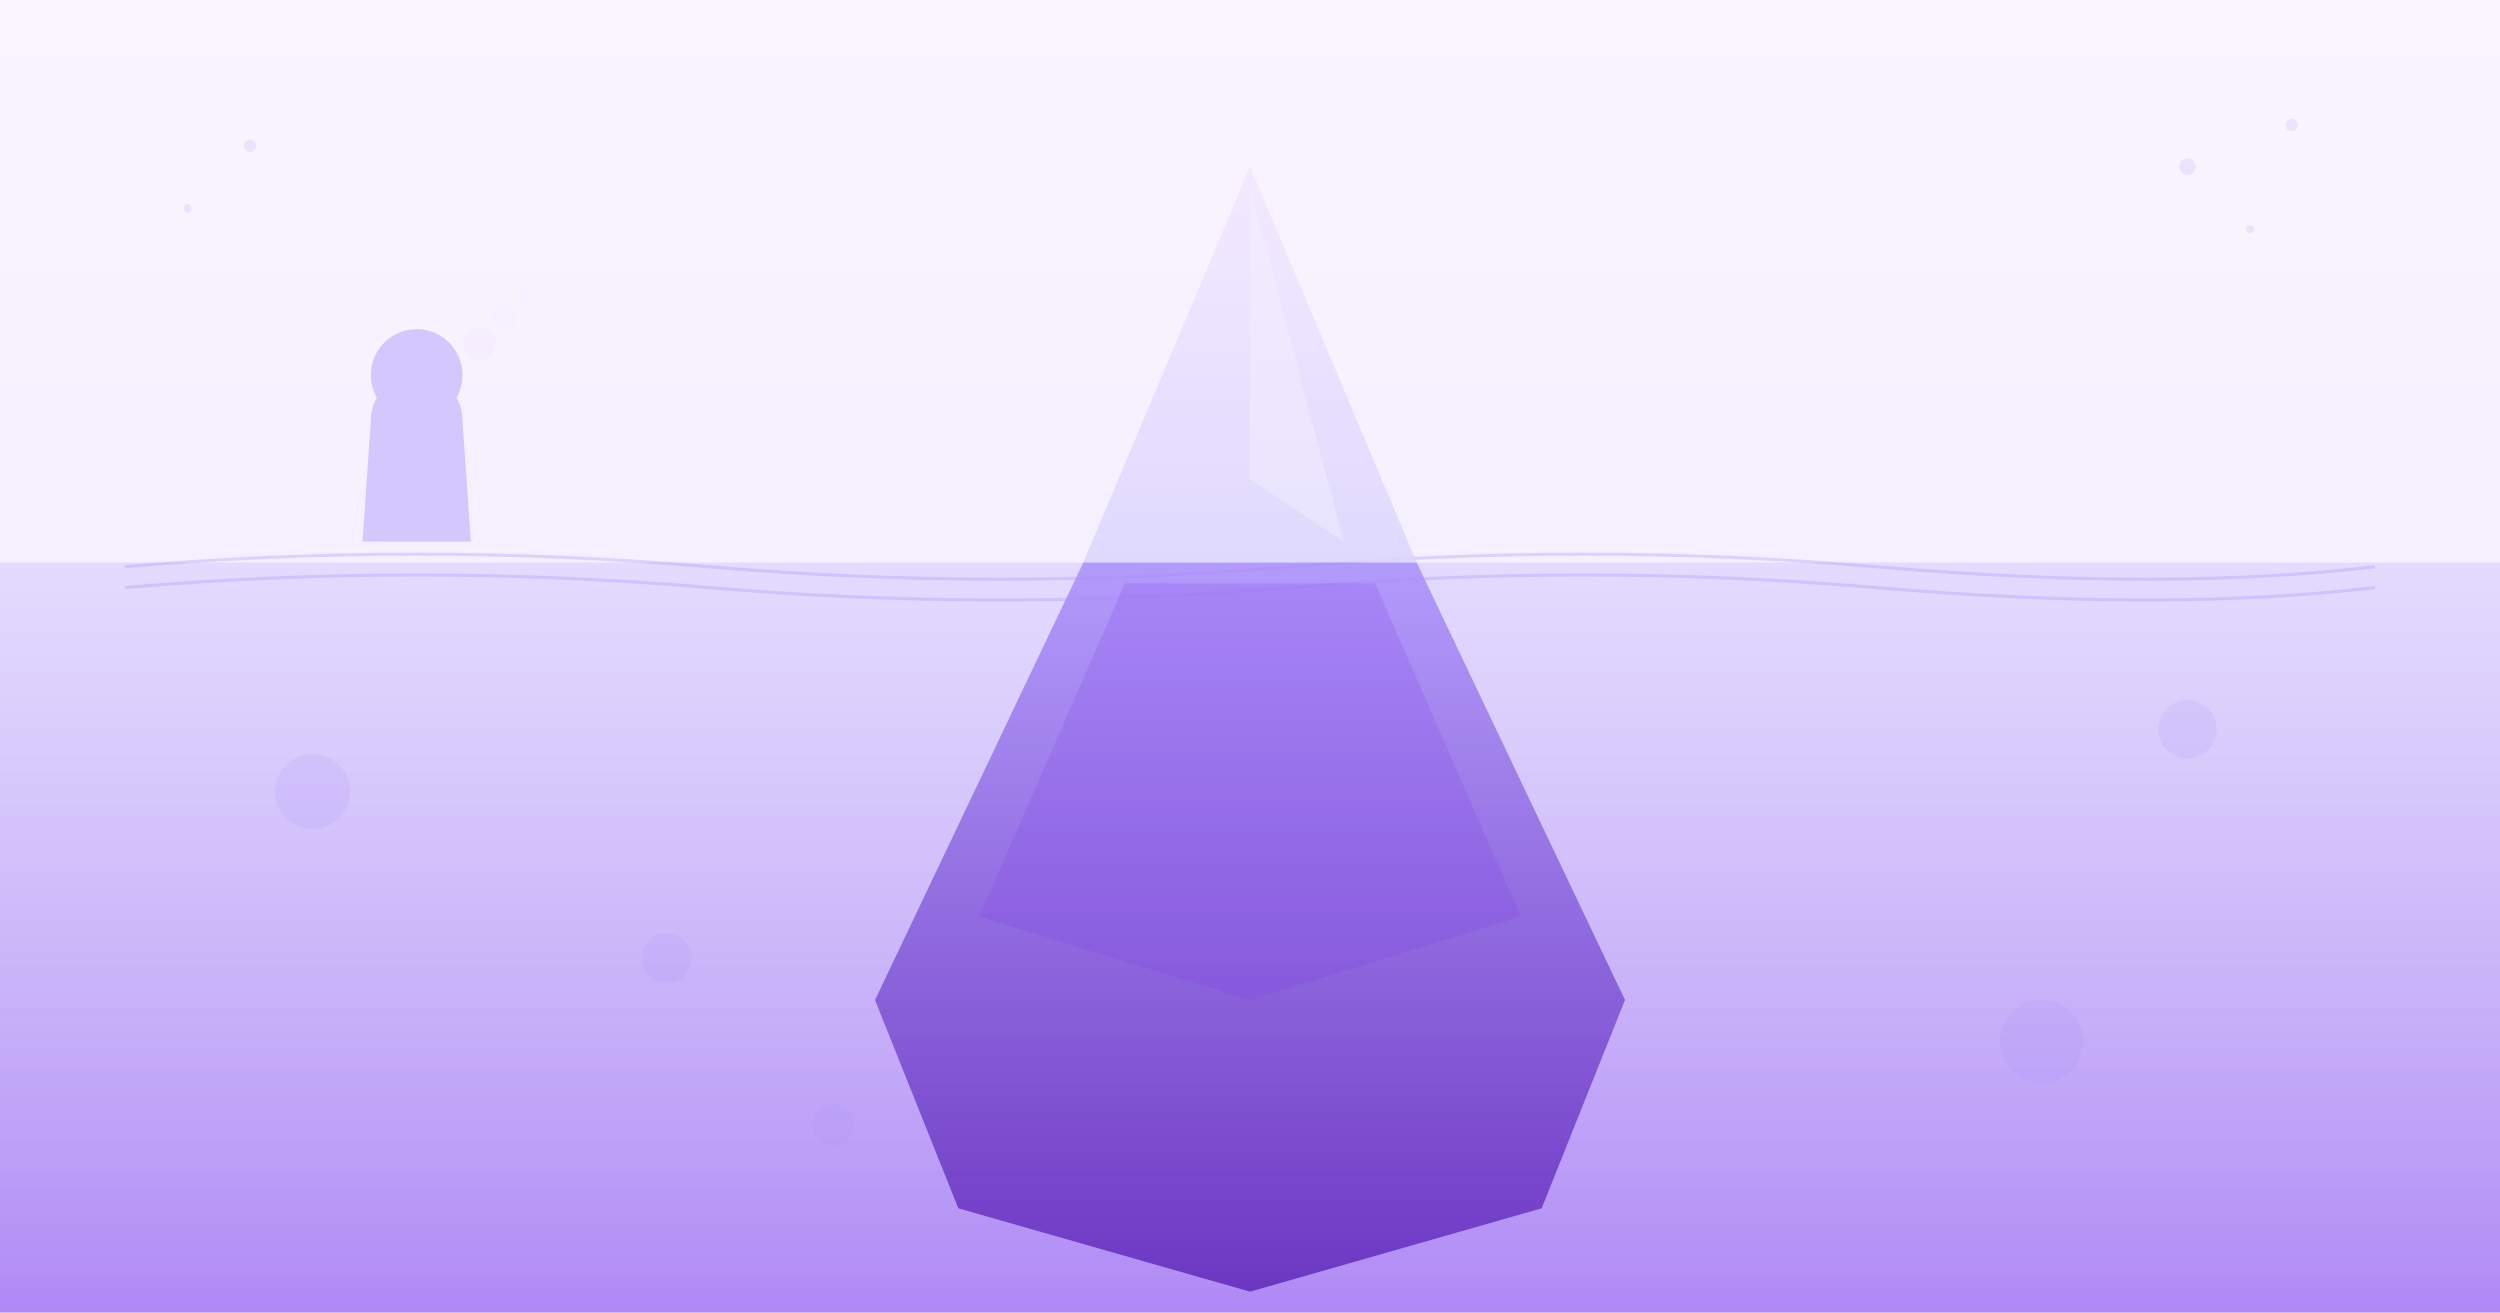
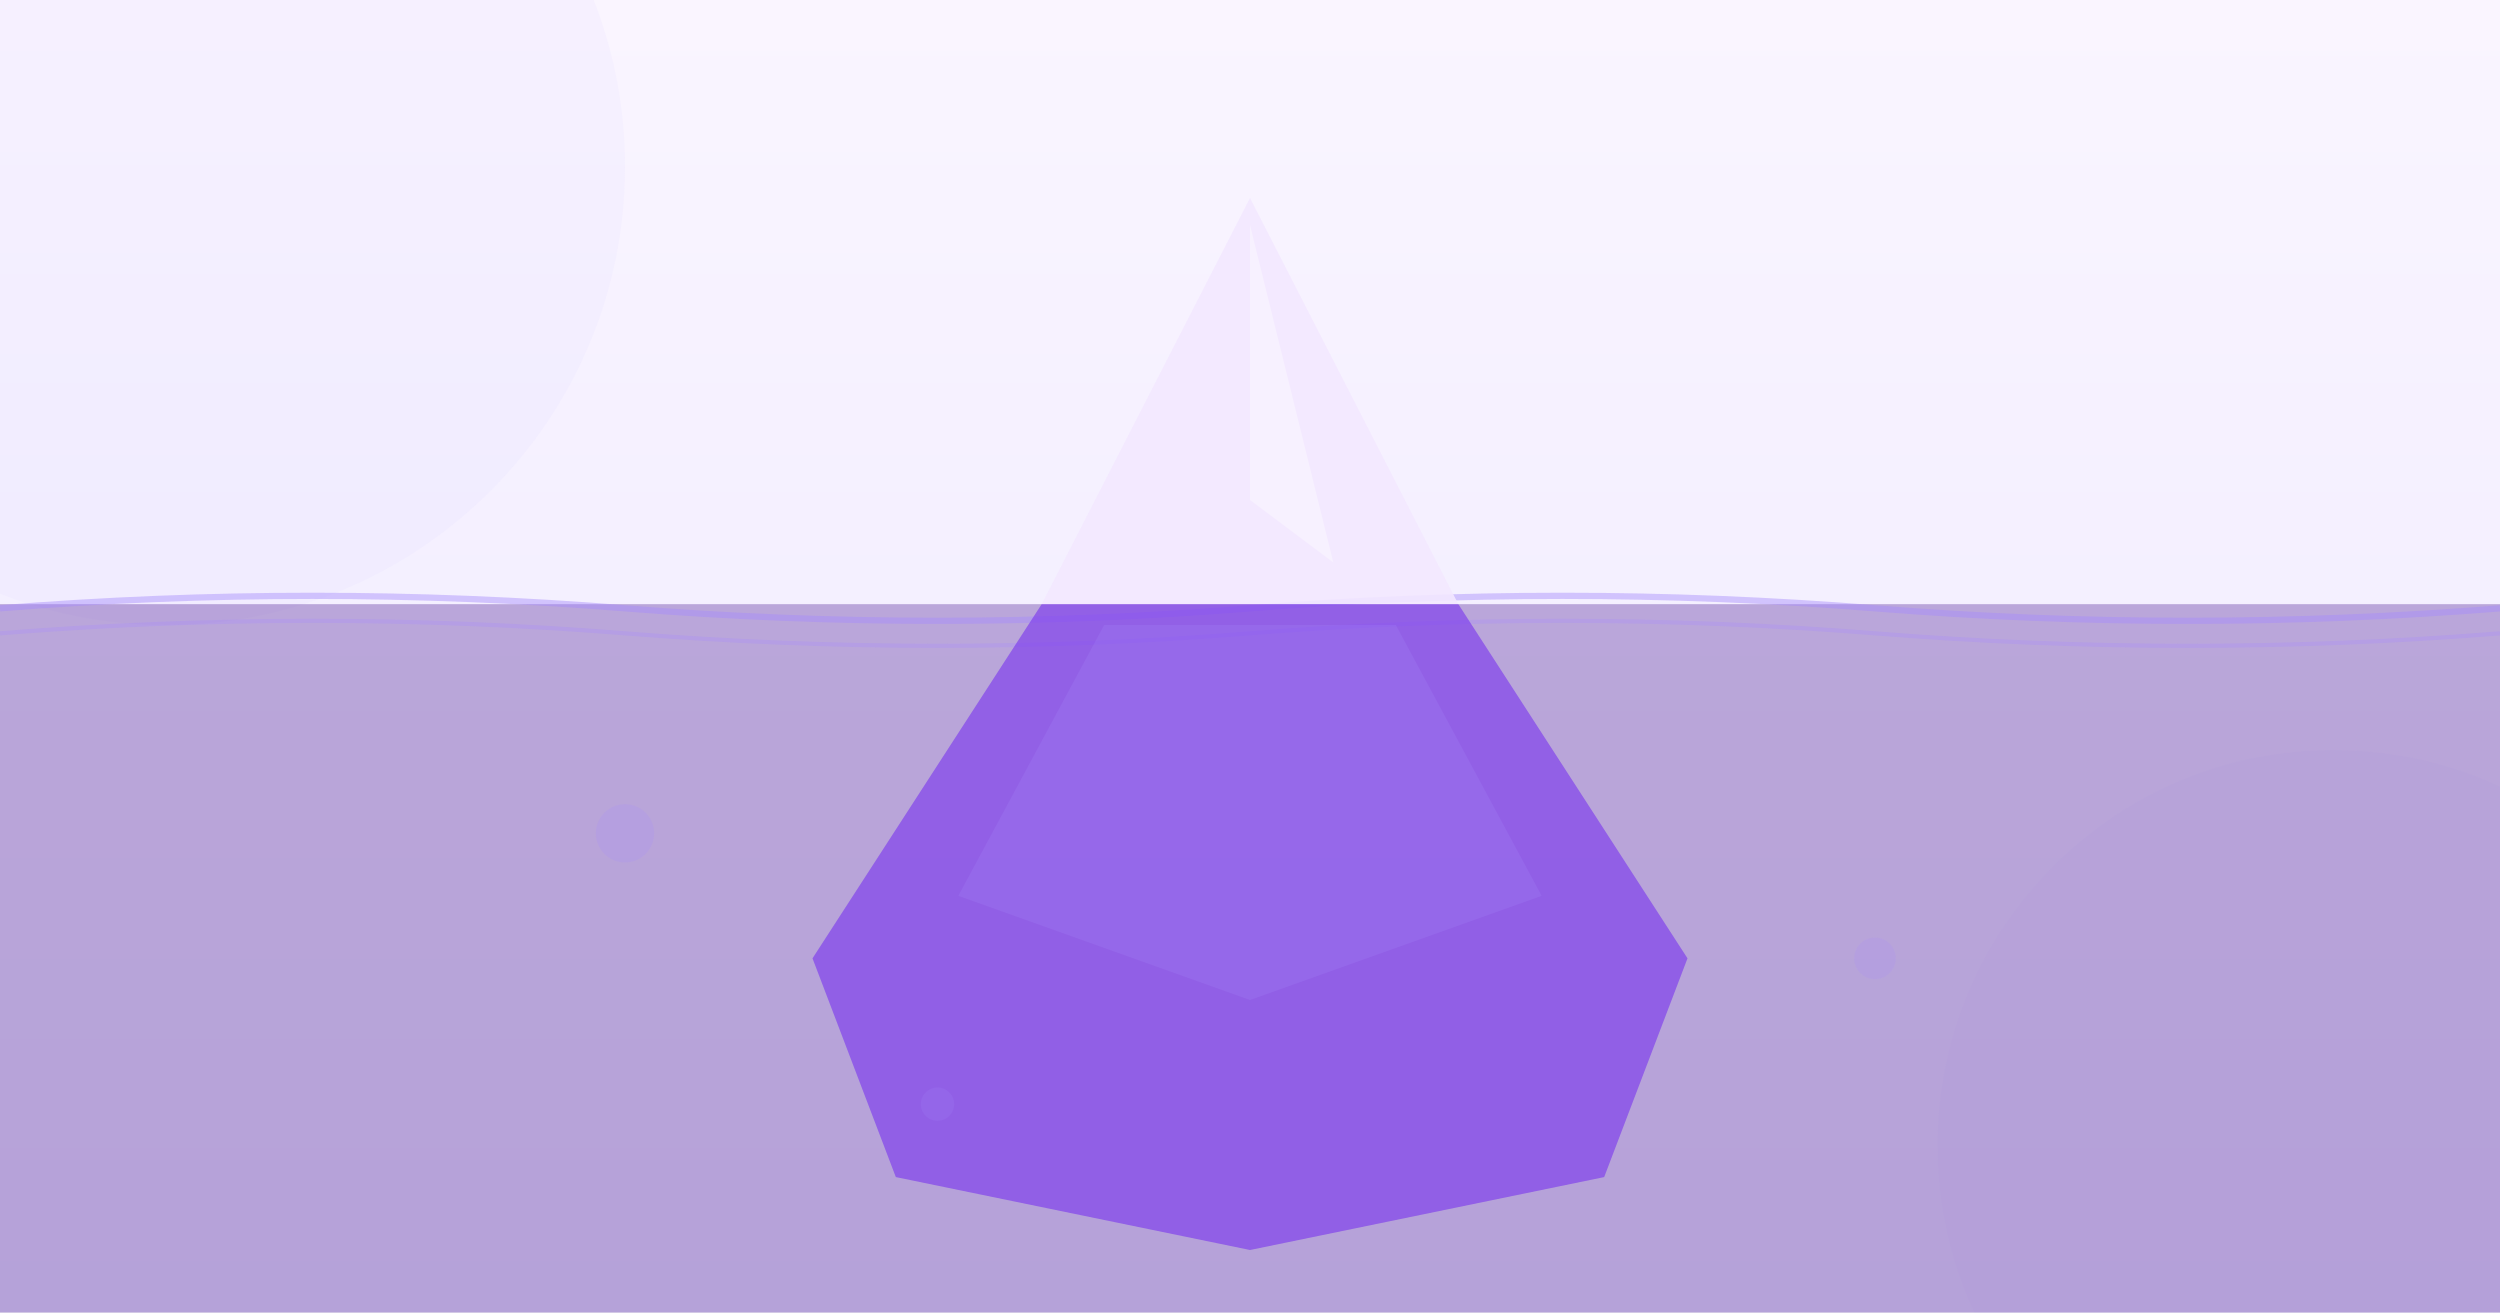
<svg xmlns="http://www.w3.org/2000/svg" width="1200" height="630" viewBox="0 0 1200 630">
  <defs>
-     <linearGradient id="bgGrad" x1="0" y1="0" x2="0" y2="1">
+     <linearGradient id="bg" x1="0" y1="0" x2="0" y2="1">
      <stop offset="0%" stop-color="#faf5ff" />
      <stop offset="100%" stop-color="#ede9fe" />
    </linearGradient>
-     <linearGradient id="waterGrad" x1="0" y1="0" x2="0" y2="1">
-       <stop offset="0%" stop-color="#c4b5fd" stop-opacity="0.35" />
-       <stop offset="100%" stop-color="#7c3aed" stop-opacity="0.55" />
-     </linearGradient>
-     <linearGradient id="iceAbove" x1="0" y1="0" x2="0" y2="1">
-       <stop offset="0%" stop-color="#f3e8ff" />
-       <stop offset="100%" stop-color="#ddd6fe" />
-     </linearGradient>
-     <linearGradient id="iceBelow" x1="0" y1="0" x2="0" y2="1">
-       <stop offset="0%" stop-color="#a78bfa" />
-       <stop offset="100%" stop-color="#5b21b6" />
-     </linearGradient>
  </defs>
-   <rect width="1200" height="630" fill="url(#bgGrad)" />
-   <rect x="0" y="270" width="1200" height="360" fill="url(#waterGrad)" />
-   <g stroke="#a78bfa" stroke-width="1.5" opacity="0.3" fill="none">
-     <path d="M 60 272 Q 200 260 340 272 Q 480 284 620 272 Q 760 260 900 272 Q 1040 284 1140 272" />
-     <path d="M 60 282 Q 200 270 340 282 Q 480 294 620 282 Q 760 270 900 282 Q 1040 294 1140 282" />
-   </g>
-   <polygon points="600,80 680,270 520,270" fill="url(#iceAbove)" opacity="0.9" />
-   <polygon points="600,90 645,260 600,230" fill="#f5f3ff" opacity="0.4" />
-   <polygon points="520,270 680,270 780,480 740,580 600,620 460,580 420,480" fill="url(#iceBelow)" opacity="0.8" />
-   <polygon points="540,280 660,280 730,440 600,480 470,440" fill="#7c3aed" opacity="0.2" />
-   <g transform="translate(200, 180)" opacity="0.7">
-     <circle cx="0" cy="0" r="22" fill="#c4b5fd" />
-     <path d="M -22 22 C -22 -6 22 -6 22 22 L 26 80 L -26 80 Z" fill="#c4b5fd" />
-     <circle cx="30" cy="-15" r="8" fill="#f3e8ff" opacity="0.5" />
-     <circle cx="42" cy="-28" r="6" fill="#f3e8ff" opacity="0.4" />
-     <circle cx="52" cy="-38" r="4" fill="#f3e8ff" opacity="0.3" />
-   </g>
-   <g fill="#a78bfa" opacity="0.15">
-     <circle cx="150" cy="380" r="18" />
-     <circle cx="320" cy="460" r="12" />
-     <circle cx="1050" cy="350" r="14" />
-     <circle cx="980" cy="500" r="20" />
-     <circle cx="400" cy="540" r="10" />
-   </g>
-   <g fill="#c4b5fd" opacity="0.25">
-     <circle cx="1050" cy="80" r="4" />
-     <circle cx="1100" cy="60" r="3" />
-     <circle cx="1080" cy="110" r="2" />
-     <circle cx="120" cy="70" r="3" />
-     <circle cx="90" cy="100" r="2" />
-   </g>
+   <rect width="1200" height="630" fill="url(#bg)" />
+   <circle cx="80" cy="80" r="220" fill="#ddd6fe" opacity="0.15" />
+   <circle cx="1120" cy="550" r="190" fill="#ddd6fe" opacity="0.12" />
+   <rect x="0" y="290" width="1200" height="340" fill="#4c1d95" opacity="0.35" />
+   <path d="M 0,292 Q 150,280 300,292 Q 450,304 600,292 Q 750,280 900,292 Q 1050,304 1200,292" fill="none" stroke="#a78bfa" stroke-width="3" opacity="0.45" />
+   <path d="M 0,304 Q 150,292 300,304 Q 450,316 600,304 Q 750,292 900,304 Q 1050,316 1200,304" fill="none" stroke="#a78bfa" stroke-width="2" opacity="0.30" />
+   <polygon points="600,95 700,290 500,290" fill="#f3e8ff" opacity="0.90" />
+   <polygon points="600,108 640,270 600,240" fill="#ffffff" opacity="0.35" />
+   <polygon points="500,290 700,290 810,460 770,565 600,600 430,565 390,460" fill="#7c3aed" opacity="0.65" />
+   <polygon points="530,300 670,300 740,430 600,480 460,430" fill="#a78bfa" opacity="0.20" />
+   <circle cx="300" cy="400" r="14" fill="#a78bfa" opacity="0.20" />
+   <circle cx="900" cy="460" r="10" fill="#a78bfa" opacity="0.18" />
+   <circle cx="450" cy="530" r="8" fill="#a78bfa" opacity="0.15" />
</svg>
